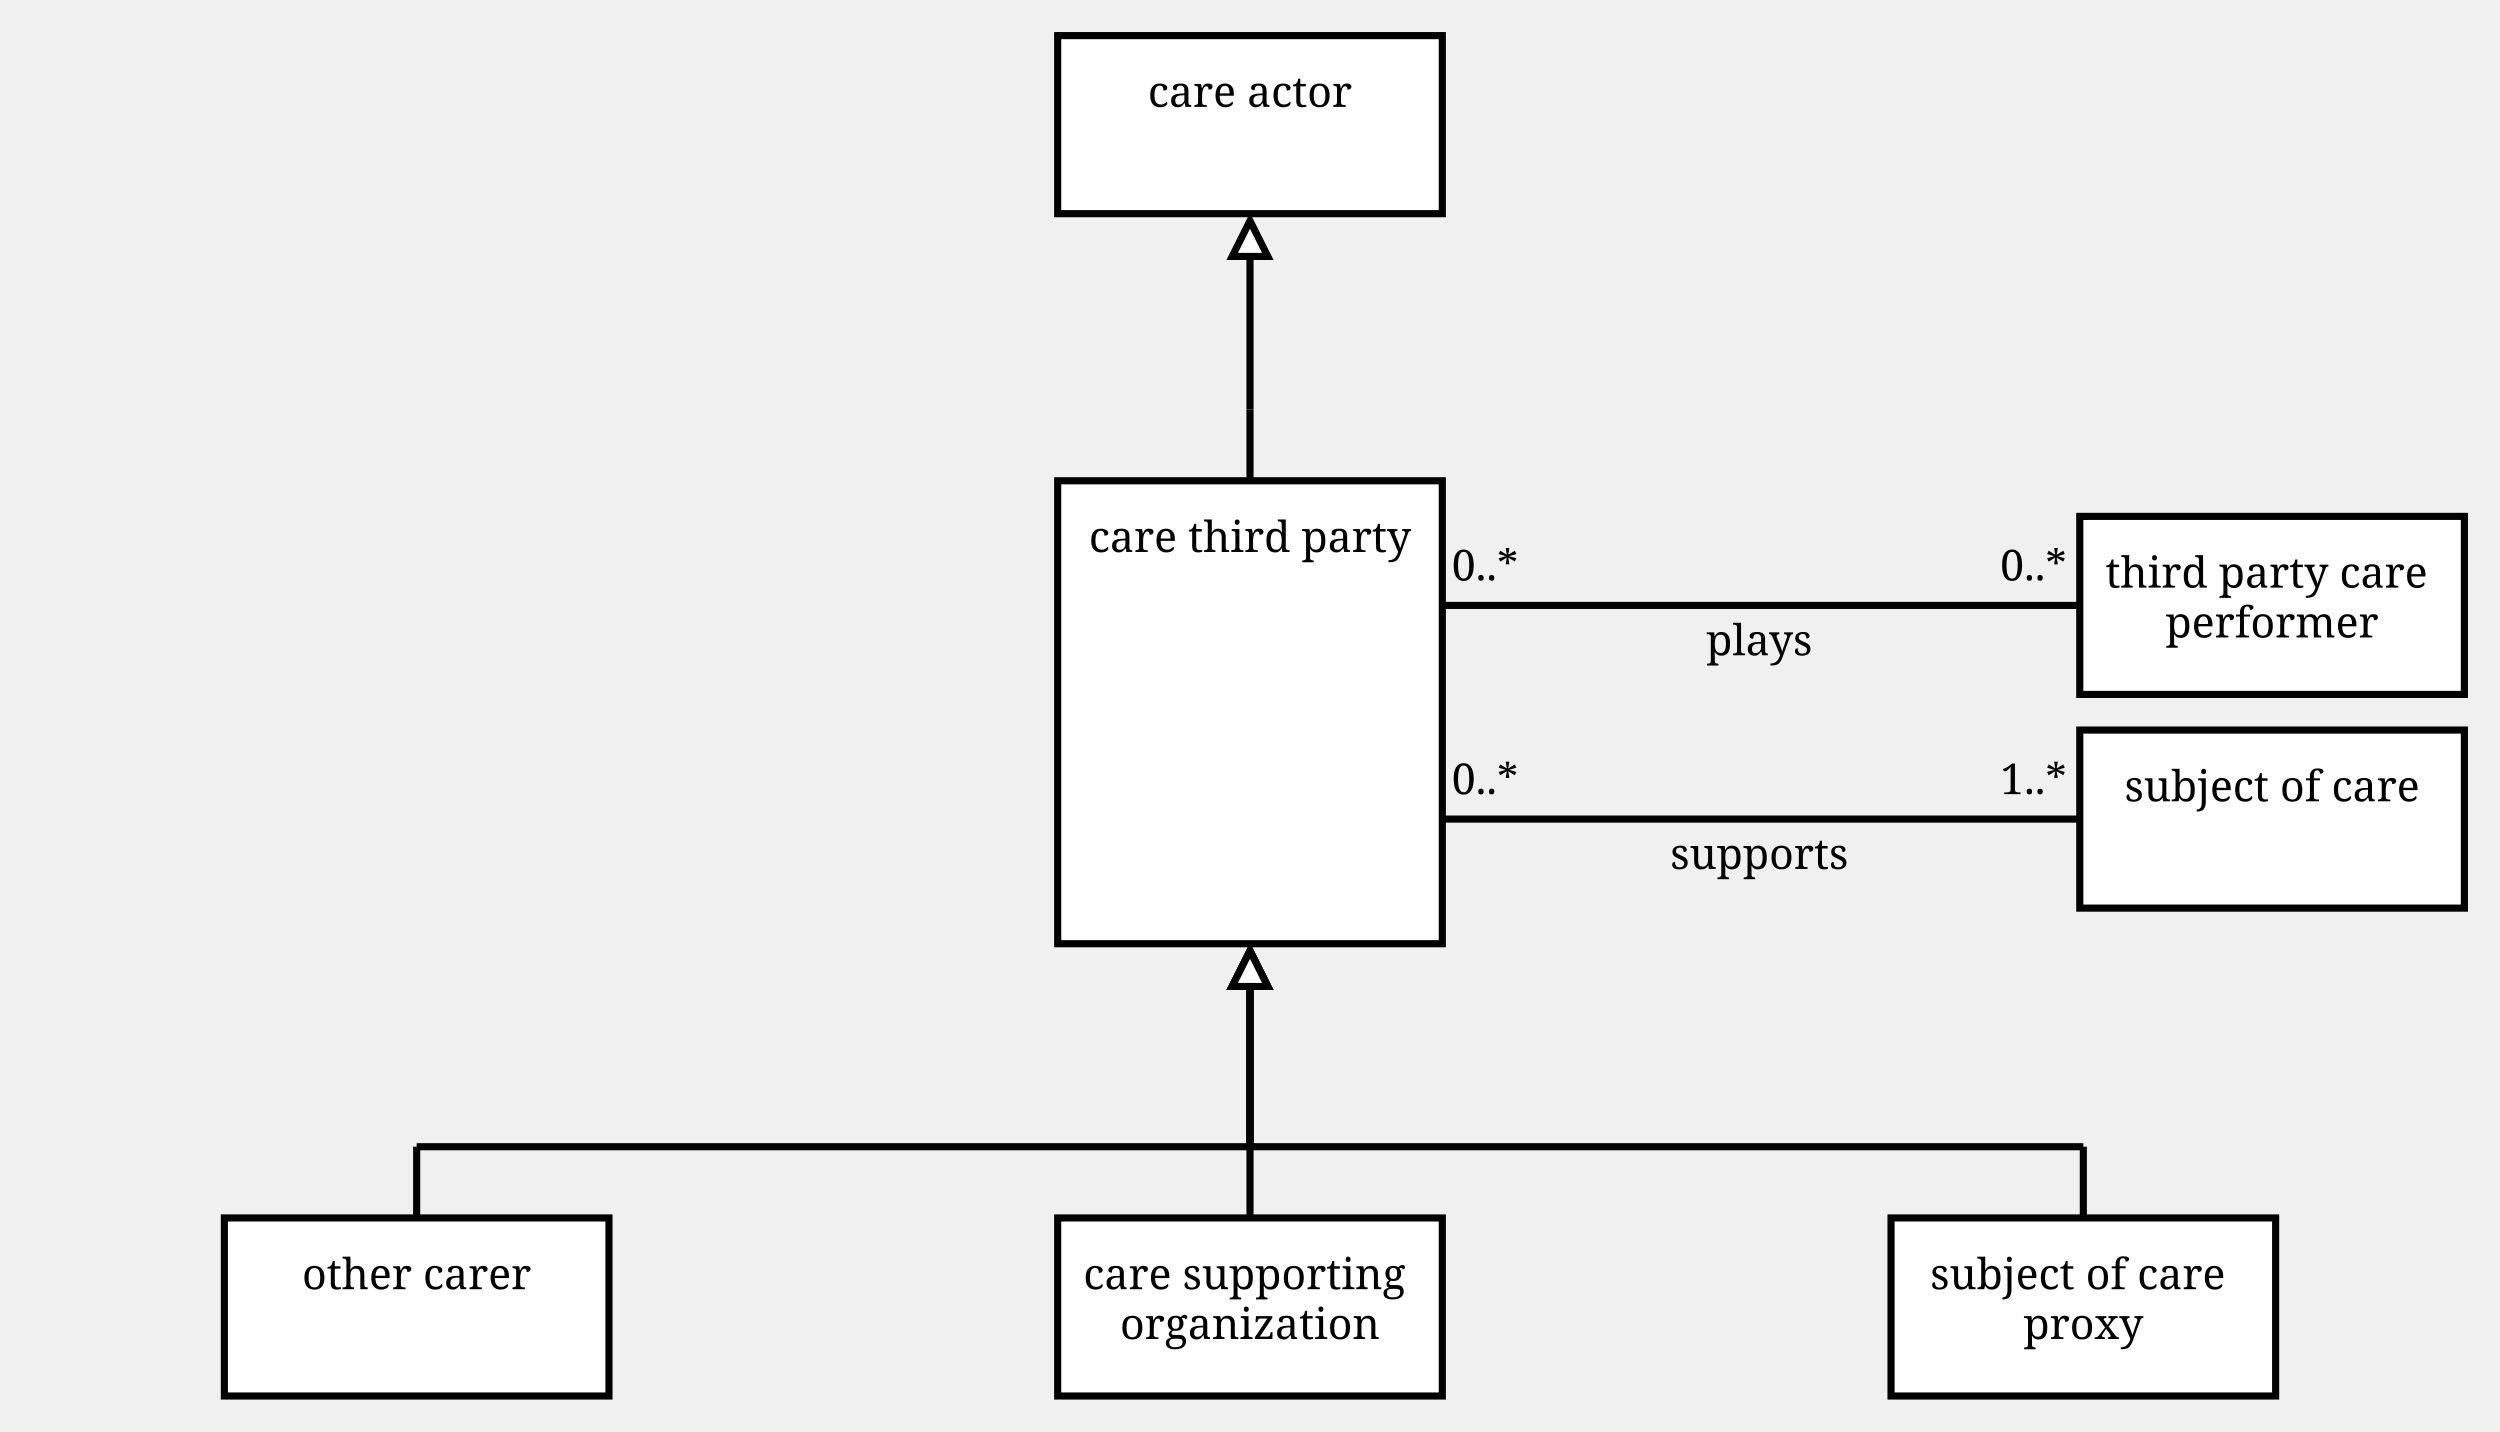
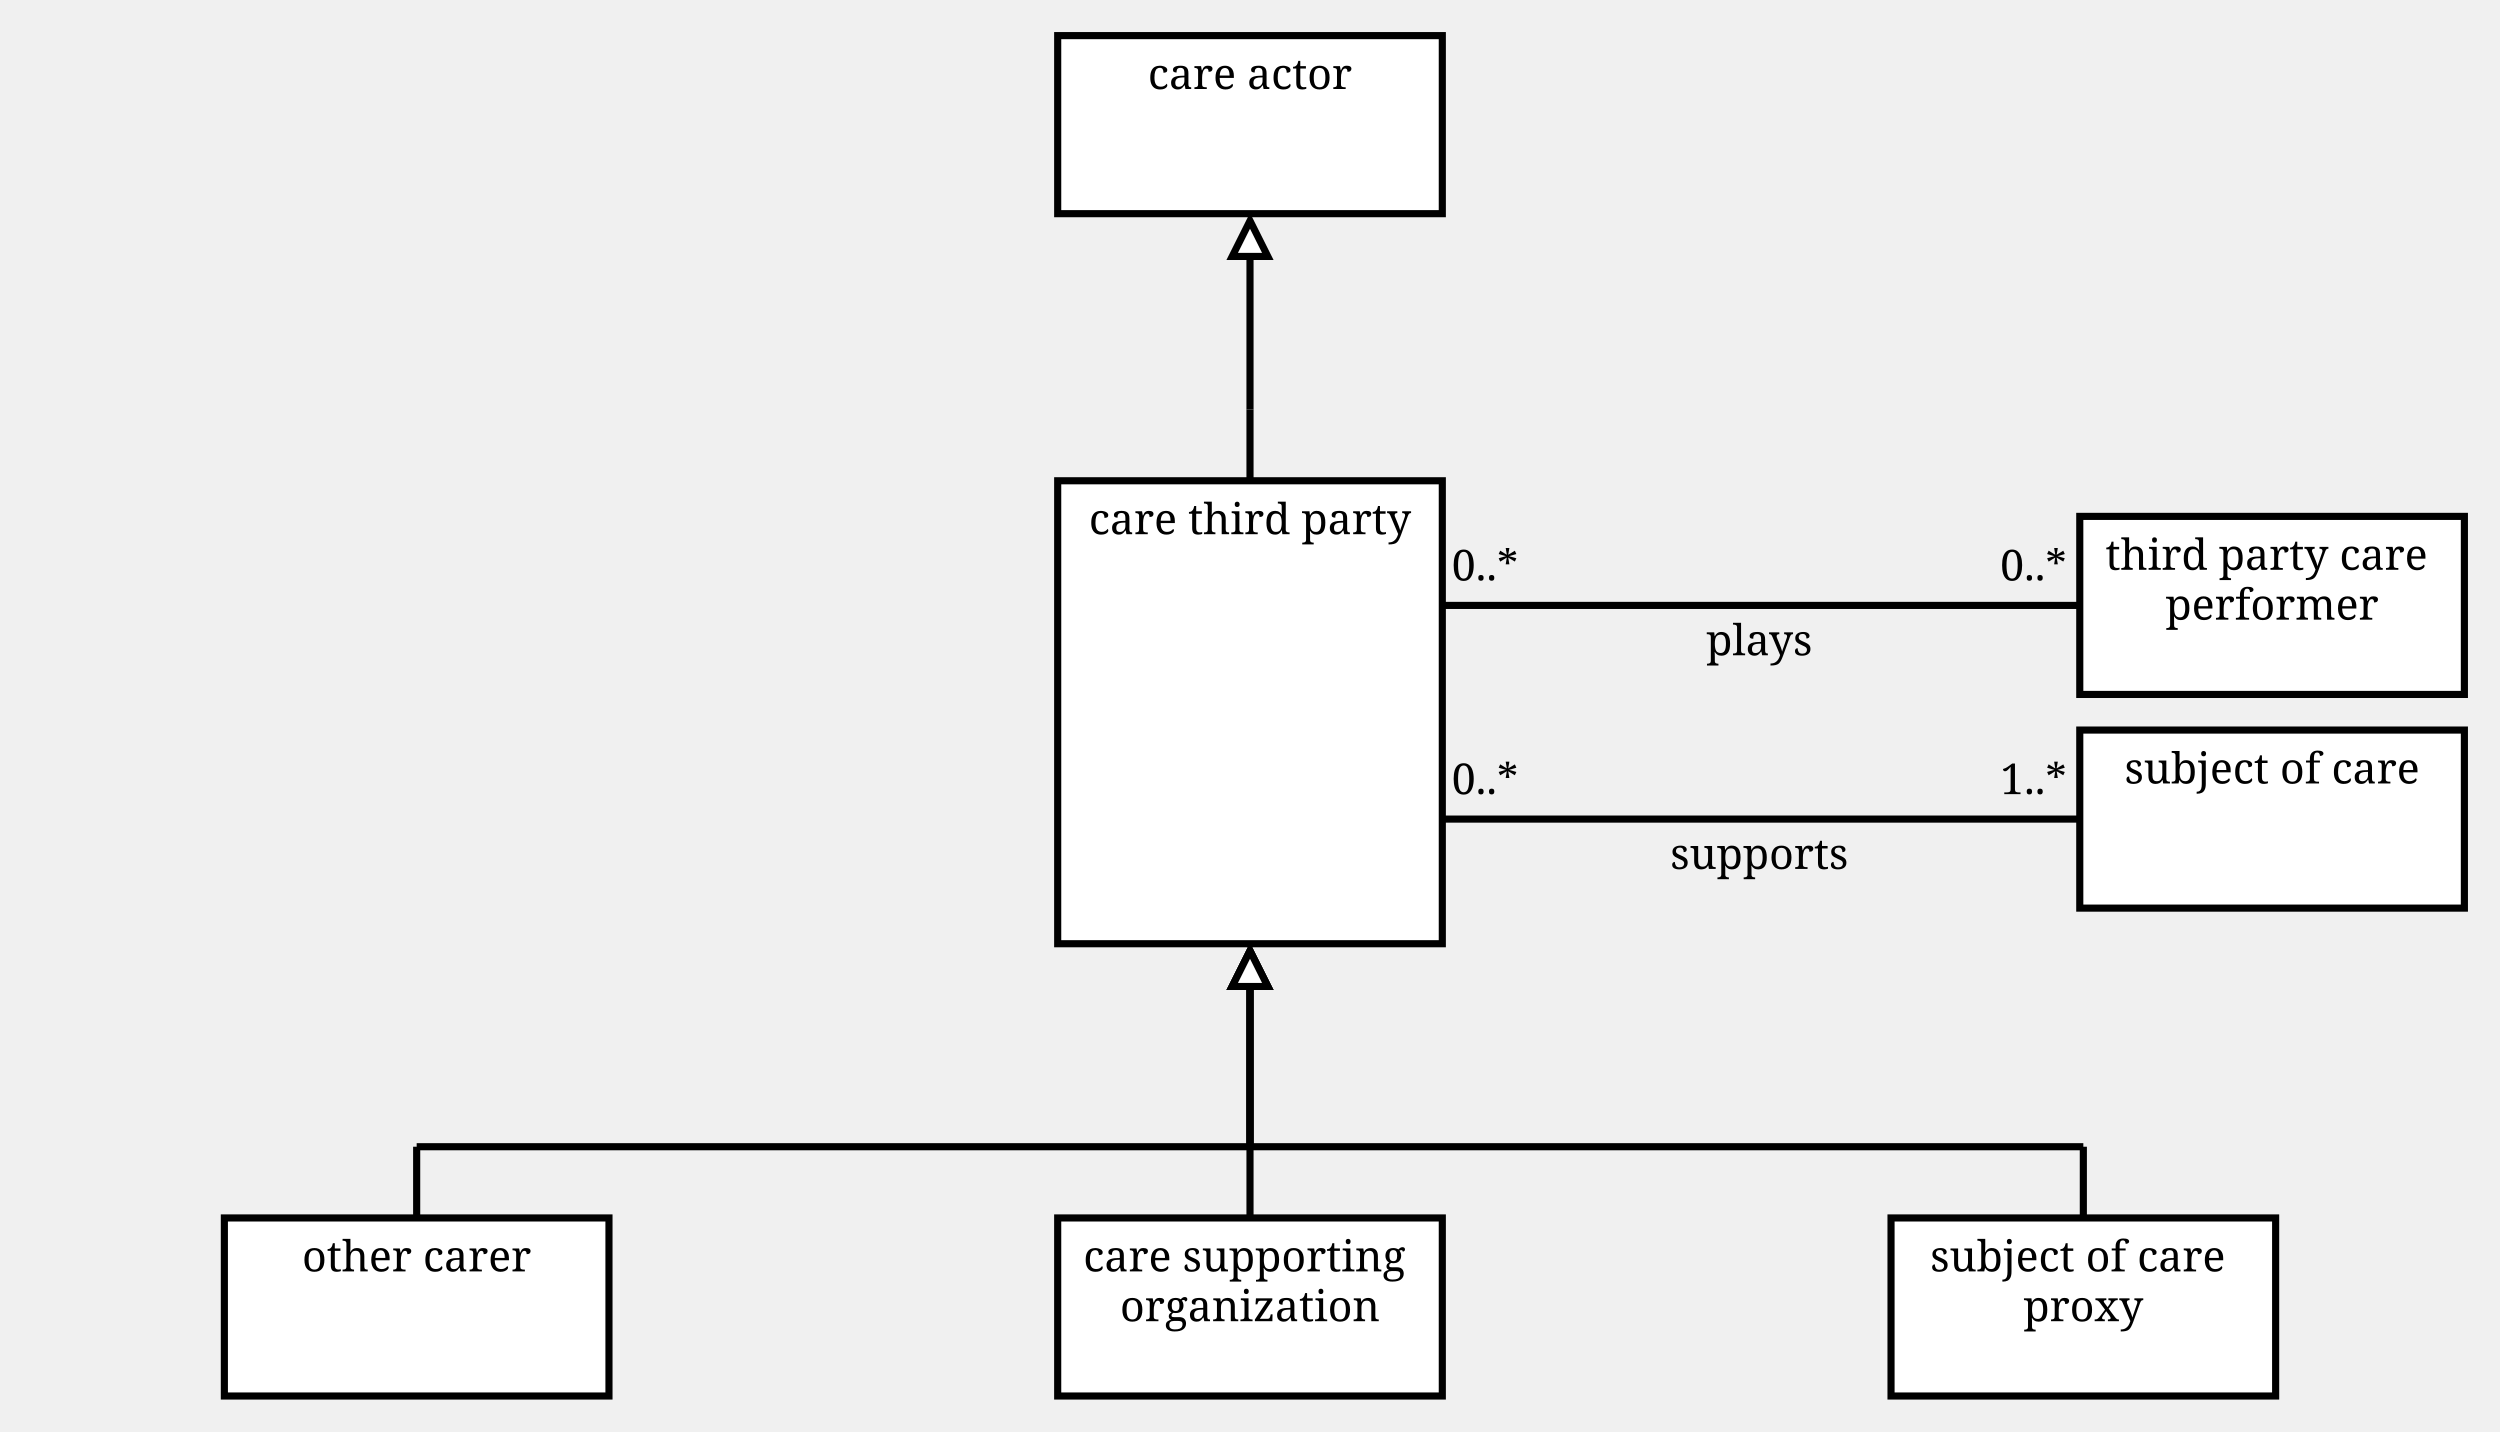
<svg xmlns="http://www.w3.org/2000/svg" xmlns:xlink="http://www.w3.org/1999/xlink" version="1.1" viewBox="0 0 702 402" aria-labelledby="title desc" role="img">
  <g>
    <a xlink:href="care actor.svg" role="link">
      <rect x="297" y="10" width="108" height="50" fill="white" stroke="black" stroke-width="2" />
-       <text x="351" y="30" text-anchor="middle" font-family="Cambria" font-size="12" fill="black">
-         <tspan x="351" y="30" text-anchor="middle">care actor</tspan>
+       <text x="351" y="25" text-anchor="middle" font-family="Cambria" font-size="12" fill="black">
+         <tspan x="351" y="25" text-anchor="middle">care actor</tspan>
      </text>
    </a>
  </g>
  <line x1="351" y1="135" x2="351" y2="115" stroke="black" stroke-width="2" />
  <line x1="351" y1="62" x2="351" y2="115" stroke="black" stroke-width="2" />
  <line x1="351" y1="115" x2="351" y2="115" stroke="black" stroke-width="2" />
  <polygon points="351,62 346,72 356,72" fill="white" stroke="black" stroke-width="2" />
  <g>
    <line x1="405" y1="170" x2="584" y2="170" stroke="black" stroke-width="2" />
    <text x="417" y="163" text-anchor="middle" font-family="Cambria" font-size="12" fill="black">
      <tspan x="417" y="163" text-anchor="middle">0..*</tspan>
    </text>
    <text x="571" y="163" text-anchor="middle" font-family="Cambria" font-size="12" fill="black">
      <tspan x="571" y="163" text-anchor="middle">0..*</tspan>
    </text>
    <text x="494" y="184" text-anchor="middle" font-family="Cambria" font-size="12" fill="black">
      <tspan x="494" y="184" text-anchor="middle">plays</tspan>
    </text>
  </g>
  <g>
    <a xlink:href="third party care performer.svg" role="link">
      <rect x="584" y="145" width="108" height="50" fill="white" stroke="black" stroke-width="2" />
-       <text x="638" y="165" text-anchor="middle" font-family="Cambria" font-size="12" fill="black">
-         <tspan x="638" y="165" text-anchor="middle">third party care</tspan>
-         <tspan x="638" y="179" text-anchor="middle">performer</tspan>
+       <text x="638" y="160" text-anchor="middle" font-family="Cambria" font-size="12" fill="black">
+         <tspan x="638" y="160" text-anchor="middle">third party care</tspan>
+         <tspan x="638" y="174" text-anchor="middle">performer</tspan>
      </text>
    </a>
  </g>
  <g>
    <line x1="405" y1="230" x2="584" y2="230" stroke="black" stroke-width="2" />
    <text x="417" y="223" text-anchor="middle" font-family="Cambria" font-size="12" fill="black">
      <tspan x="417" y="223" text-anchor="middle">0..*</tspan>
    </text>
    <text x="571" y="223" text-anchor="middle" font-family="Cambria" font-size="12" fill="black">
      <tspan x="571" y="223" text-anchor="middle">1..*</tspan>
    </text>
    <text x="494" y="244" text-anchor="middle" font-family="Cambria" font-size="12" fill="black">
      <tspan x="494" y="244" text-anchor="middle">supports</tspan>
    </text>
  </g>
  <g>
    <a xlink:href="subject of care.svg" role="link">
      <rect x="584" y="205" width="108" height="50" fill="white" stroke="black" stroke-width="2" />
-       <text x="638" y="225" text-anchor="middle" font-family="Cambria" font-size="12" fill="black">
-         <tspan x="638" y="225" text-anchor="middle">subject of care</tspan>
+       <text x="638" y="220" text-anchor="middle" font-family="Cambria" font-size="12" fill="black">
+         <tspan x="638" y="220" text-anchor="middle">subject of care</tspan>
      </text>
    </a>
  </g>
  <g>
    <a xlink:href="care third party.svg" role="link">
      <rect x="297" y="135" width="108" height="130" fill="white" stroke="black" stroke-width="2" />
-       <text x="351" y="155" text-anchor="middle" font-family="Cambria" font-size="12" fill="black">
-         <tspan x="351" y="155" text-anchor="middle">care third party</tspan>
+       <text x="351" y="150" text-anchor="middle" font-family="Cambria" font-size="12" fill="black">
+         <tspan x="351" y="150" text-anchor="middle">care third party</tspan>
      </text>
    </a>
  </g>
  <line x1="117" y1="342" x2="117" y2="322" stroke="black" stroke-width="2" />
  <line x1="351" y1="267" x2="351" y2="322" stroke="black" stroke-width="2" />
  <line x1="117" y1="322" x2="351" y2="322" stroke="black" stroke-width="2" />
  <polygon points="351,267 346,277 356,277" fill="white" stroke="black" stroke-width="2" />
  <g>
    <a xlink:href="other carer.svg" role="link">
      <rect x="63" y="342" width="108" height="50" fill="white" stroke="black" stroke-width="2" />
-       <text x="117" y="362" text-anchor="middle" font-family="Cambria" font-size="12" fill="black">
-         <tspan x="117" y="362" text-anchor="middle">other carer</tspan>
+       <text x="117" y="357" text-anchor="middle" font-family="Cambria" font-size="12" fill="black">
+         <tspan x="117" y="357" text-anchor="middle">other carer</tspan>
      </text>
    </a>
  </g>
  <line x1="351" y1="342" x2="351" y2="322" stroke="black" stroke-width="2" />
  <line x1="351" y1="267" x2="351" y2="322" stroke="black" stroke-width="2" />
  <line x1="351" y1="322" x2="351" y2="322" stroke="black" stroke-width="2" />
  <polygon points="351,267 346,277 356,277" fill="white" stroke="black" stroke-width="2" />
  <g>
    <a xlink:href="care supporting organization.svg" role="link">
      <rect x="297" y="342" width="108" height="50" fill="white" stroke="black" stroke-width="2" />
-       <text x="351" y="362" text-anchor="middle" font-family="Cambria" font-size="12" fill="black">
-         <tspan x="351" y="362" text-anchor="middle">care supporting</tspan>
-         <tspan x="351" y="376" text-anchor="middle">organization</tspan>
+       <text x="351" y="357" text-anchor="middle" font-family="Cambria" font-size="12" fill="black">
+         <tspan x="351" y="357" text-anchor="middle">care supporting</tspan>
+         <tspan x="351" y="371" text-anchor="middle">organization</tspan>
      </text>
    </a>
  </g>
  <line x1="585" y1="342" x2="585" y2="322" stroke="black" stroke-width="2" />
  <line x1="351" y1="267" x2="351" y2="322" stroke="black" stroke-width="2" />
  <line x1="585" y1="322" x2="351" y2="322" stroke="black" stroke-width="2" />
  <polygon points="351,267 346,277 356,277" fill="white" stroke="black" stroke-width="2" />
  <g>
    <a xlink:href="subject of care proxy.svg" role="link">
      <rect x="531" y="342" width="108" height="50" fill="white" stroke="black" stroke-width="2" />
-       <text x="585" y="362" text-anchor="middle" font-family="Cambria" font-size="12" fill="black">
-         <tspan x="585" y="362" text-anchor="middle">subject of care</tspan>
-         <tspan x="585" y="376" text-anchor="middle">proxy</tspan>
+       <text x="585" y="357" text-anchor="middle" font-family="Cambria" font-size="12" fill="black">
+         <tspan x="585" y="357" text-anchor="middle">subject of care</tspan>
+         <tspan x="585" y="371" text-anchor="middle">proxy</tspan>
      </text>
    </a>
  </g>
</svg>
